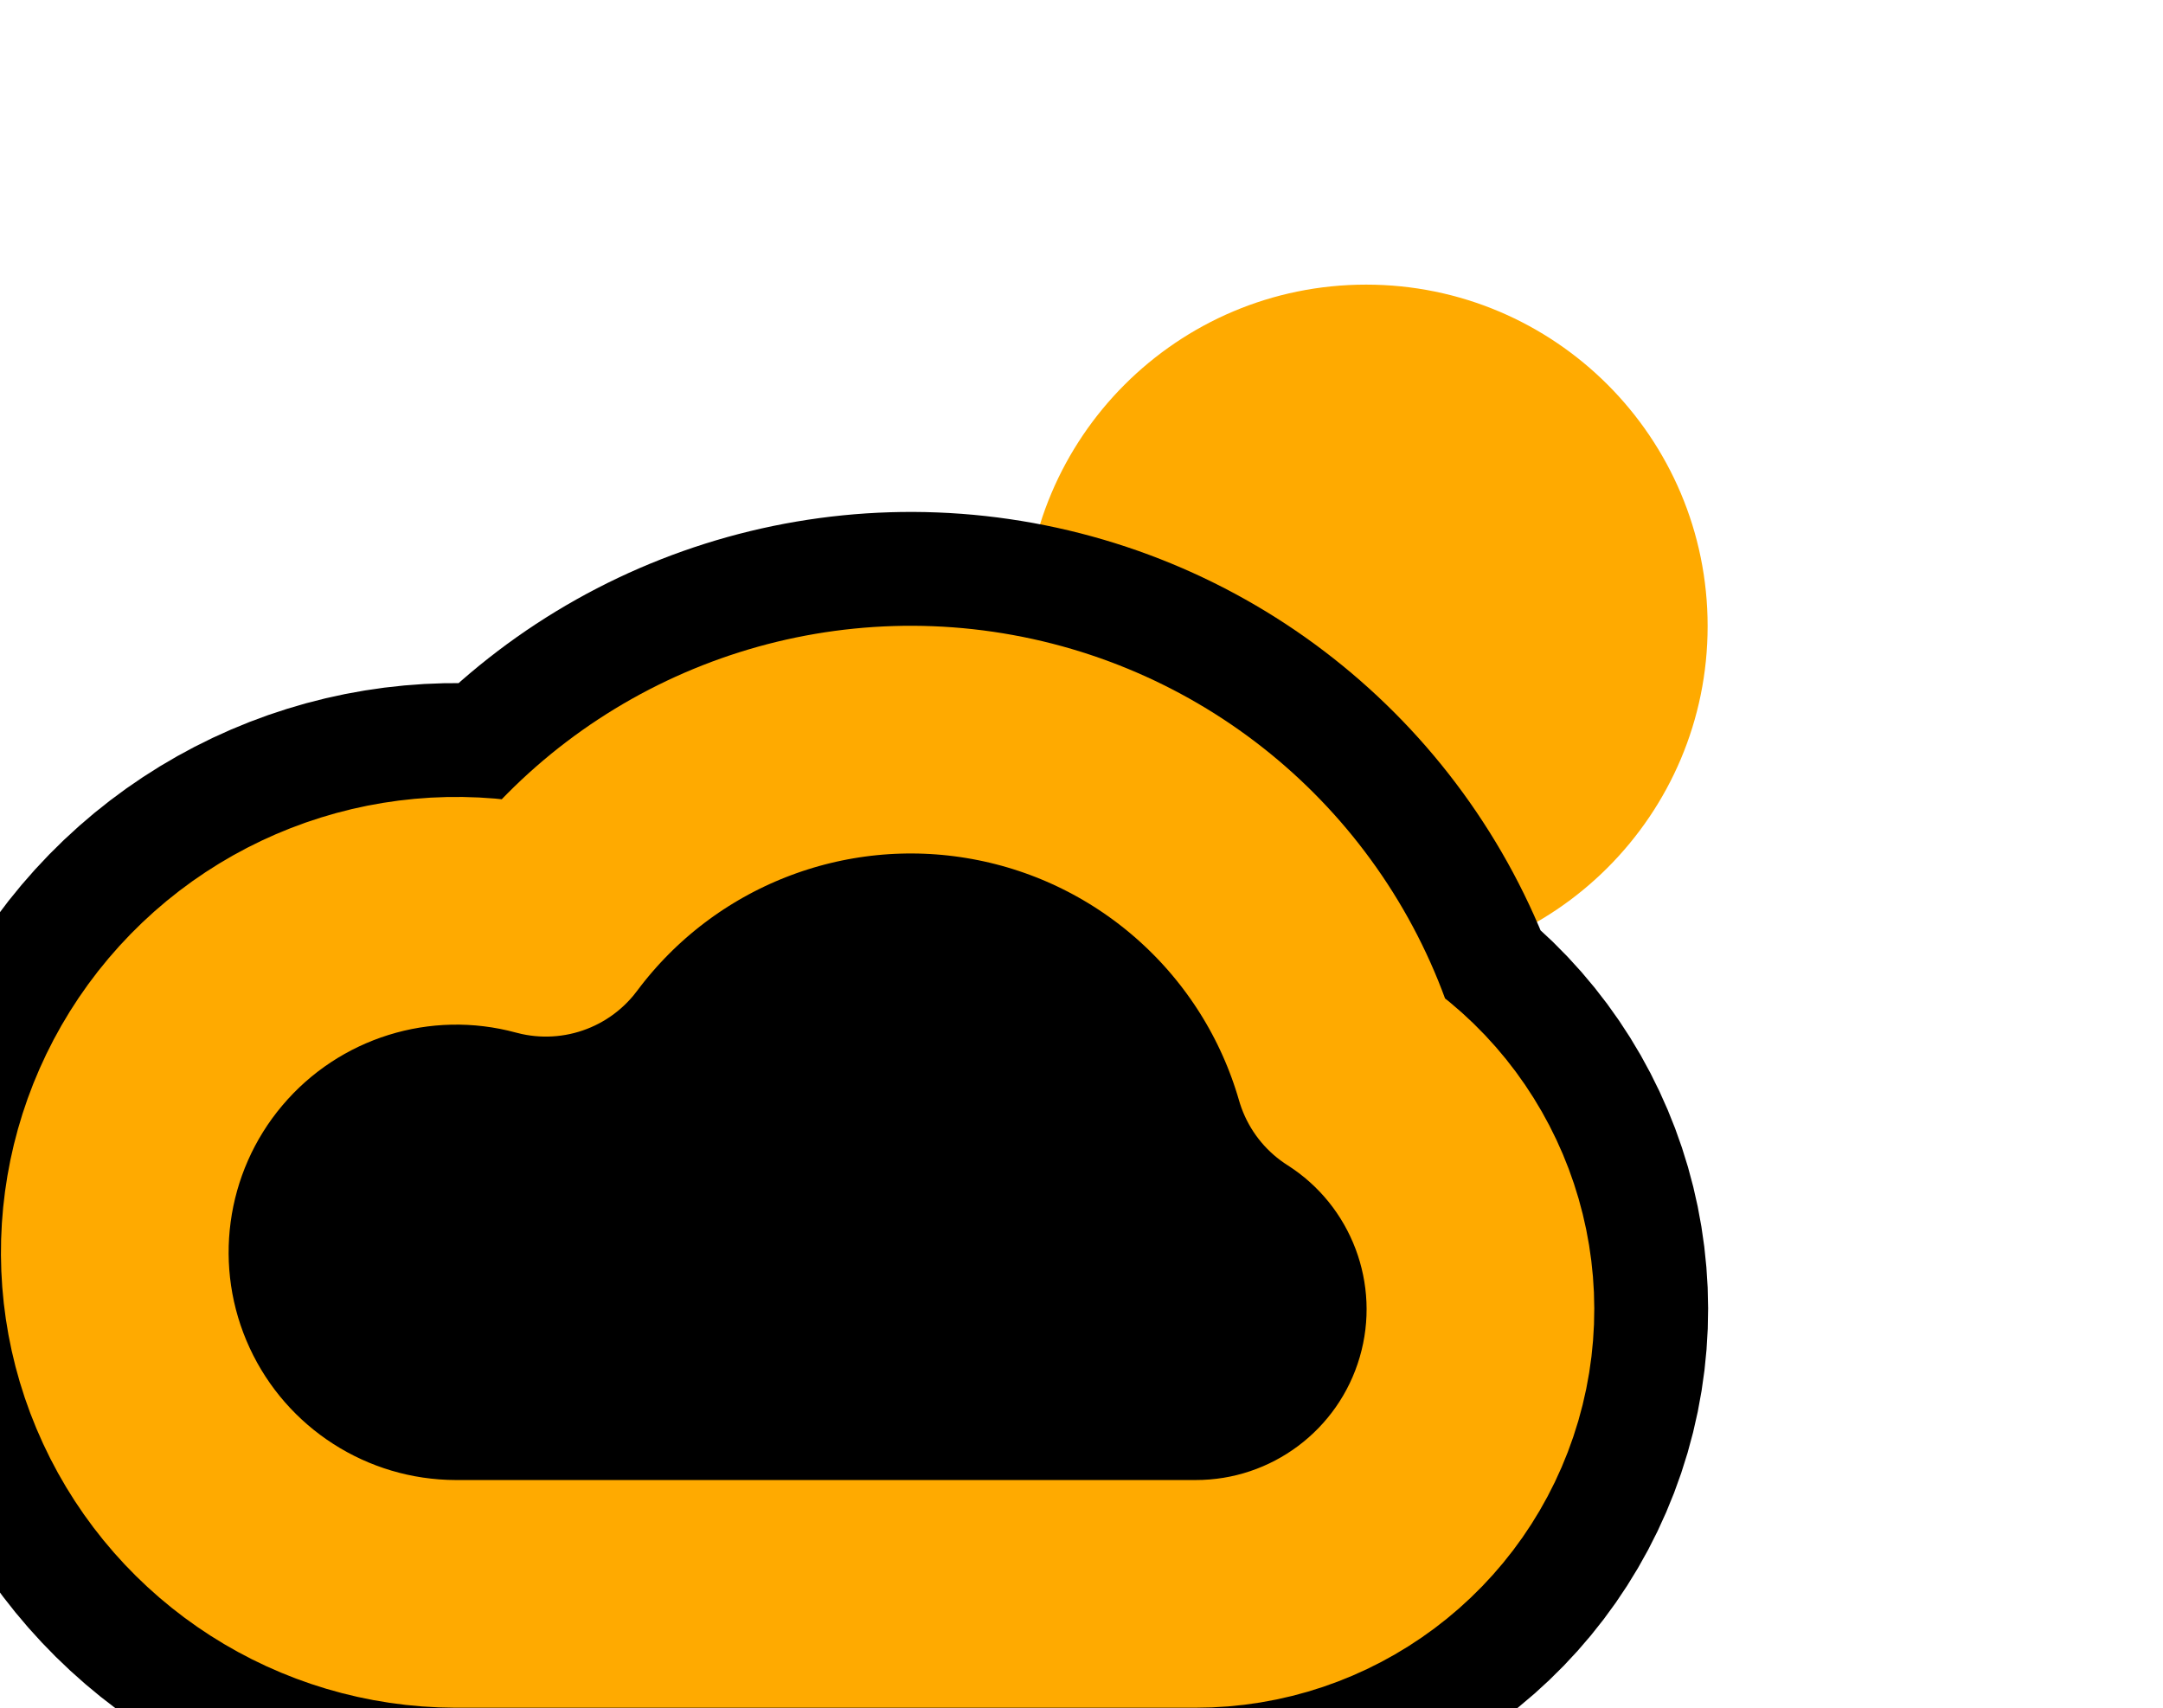
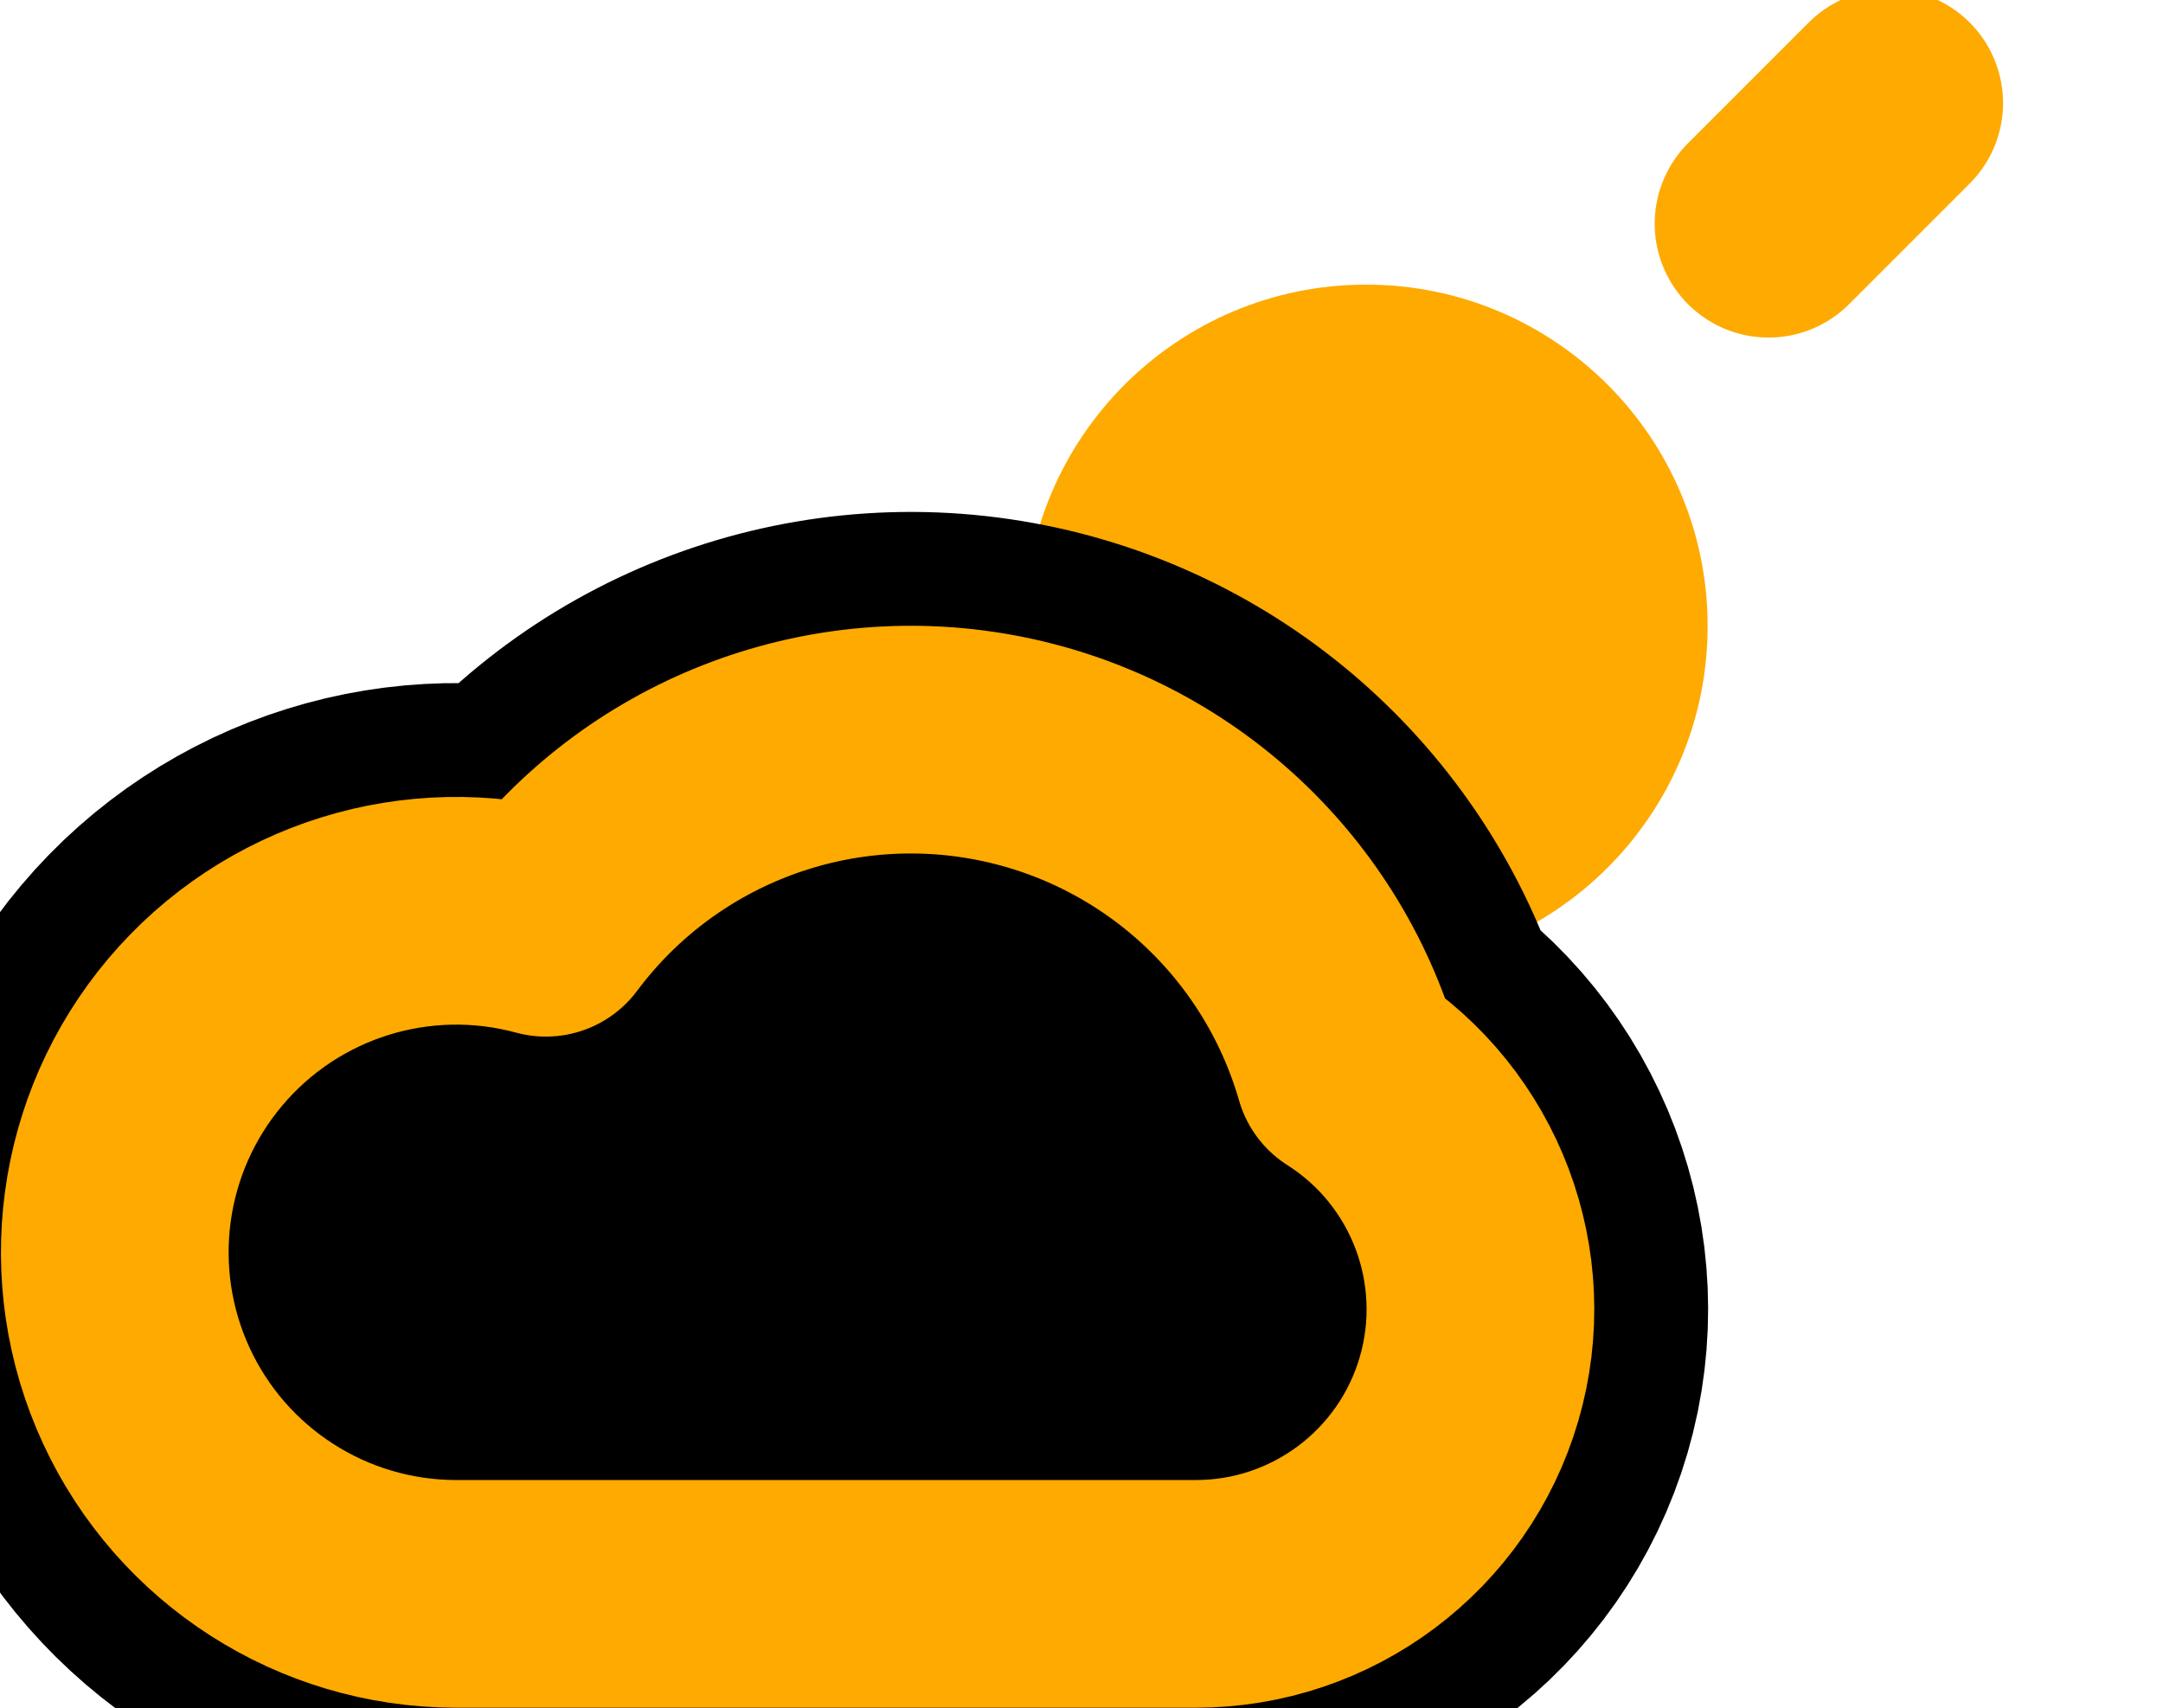
<svg xmlns="http://www.w3.org/2000/svg" width="38" height="30" viewBox="0 0 38 30">
  <circle cx="24" cy="11" r="6" fill="#FFAA00" />
+   <path d="M31.07 3.93L33.19 1.81" stroke="#FFAA00" stroke-width="4" stroke-linecap="round" fill="none" />
  <path d="M8 28 H21 A5 5 0 0 0 23.69 18.78 A8 8 0 0 0 9.59 16.21 A6 6 0 1 0 8 28Z" fill="#000000" stroke="#000000" stroke-width="8" stroke-linejoin="round" />
  <path d="M8 28 H21 A5 5 0 0 0 23.69 18.78 A8 8 0 0 0 9.59 16.21 A6 6 0 1 0 8 28Z" fill="#000000" stroke="#FFAA00" stroke-width="4" stroke-linejoin="round" />
</svg>
